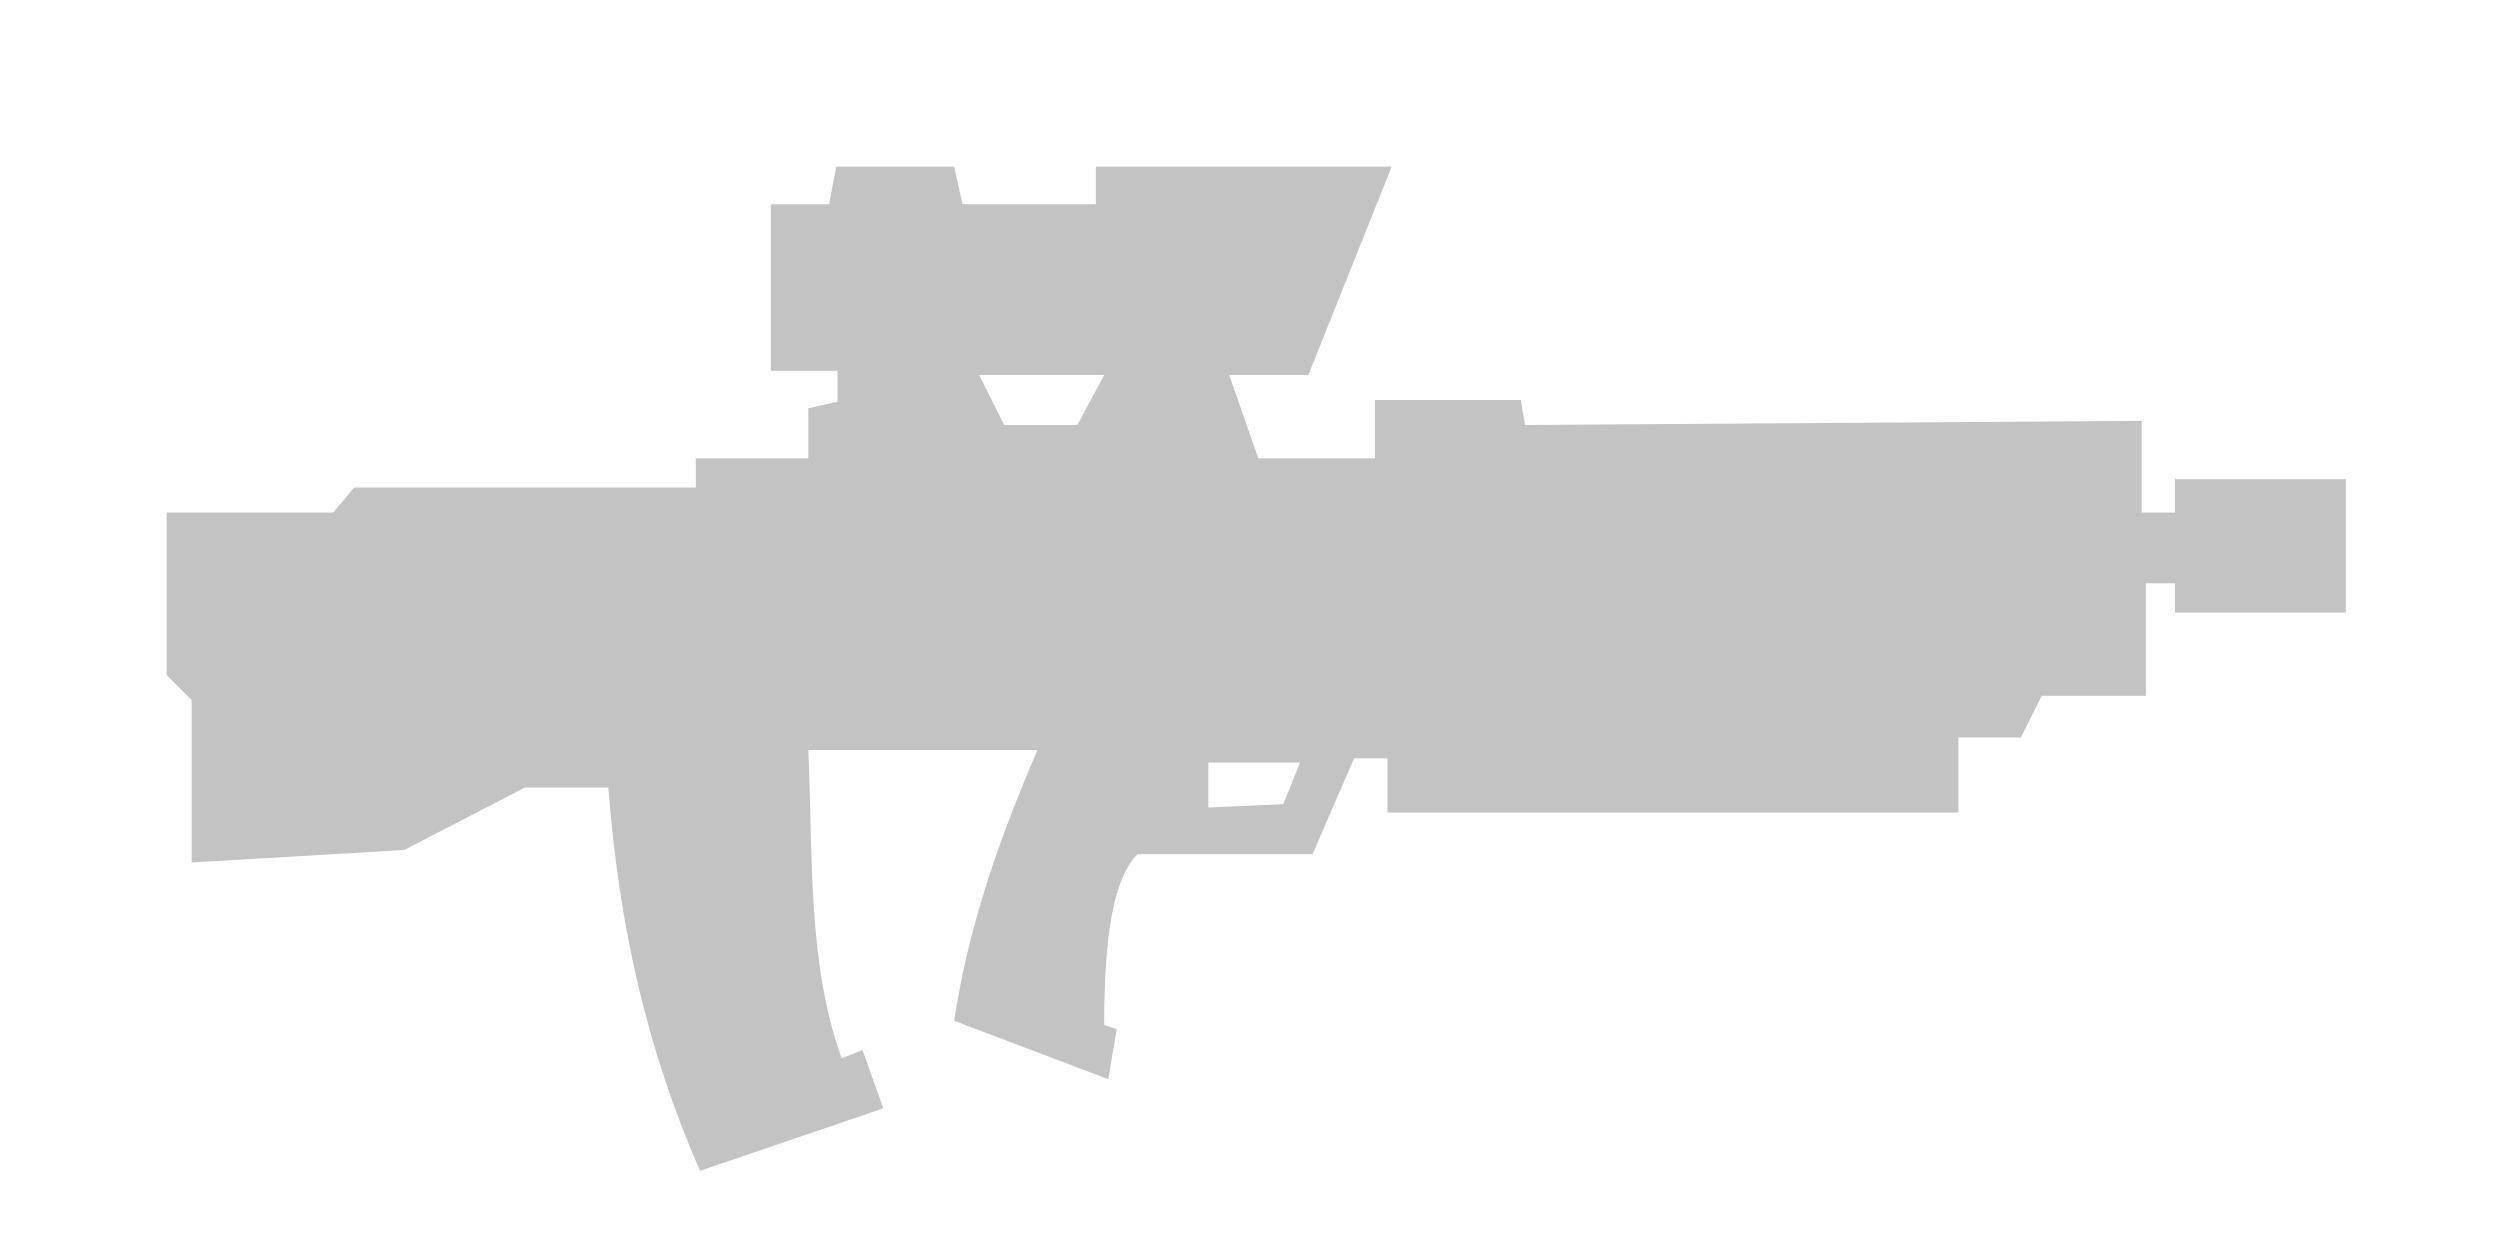
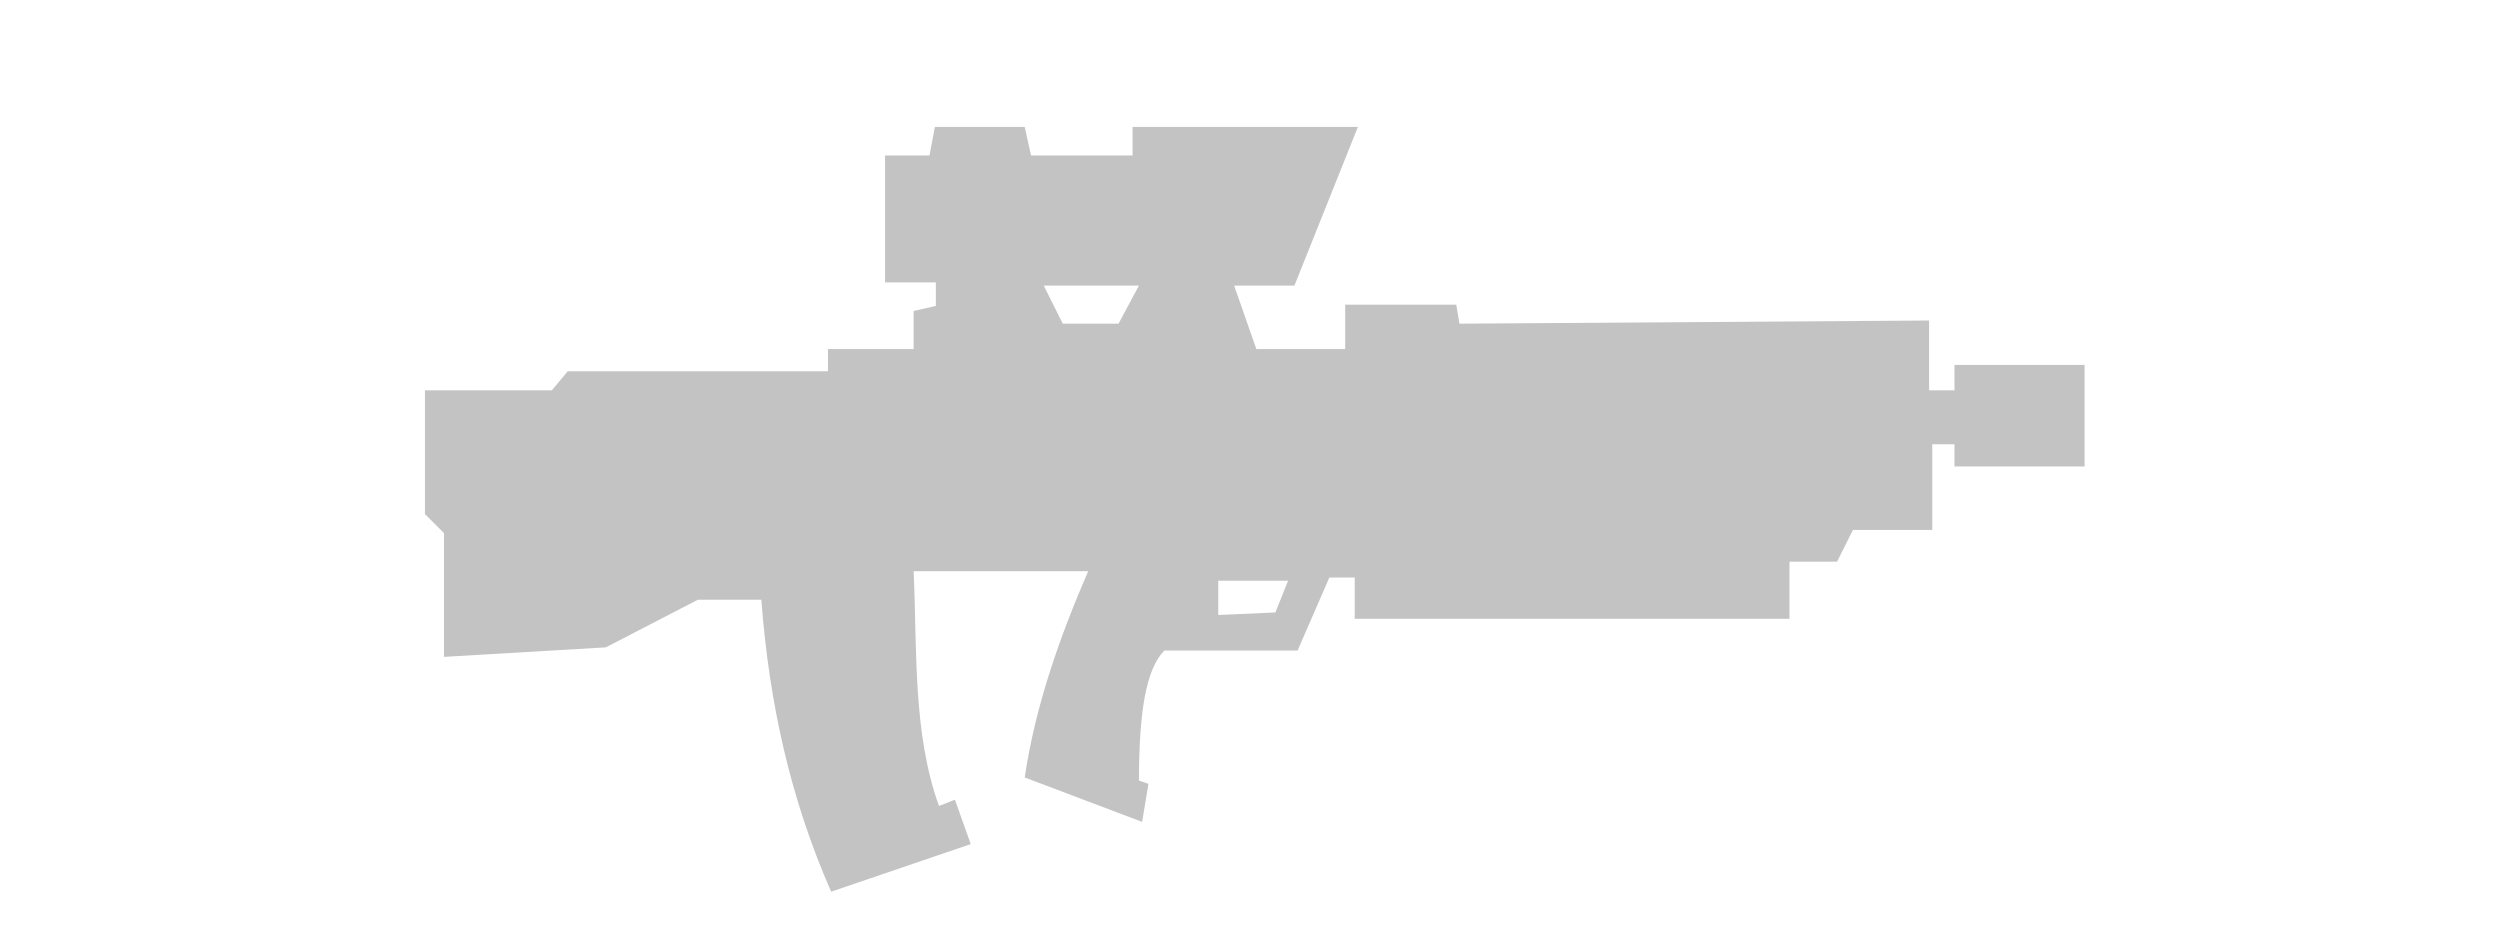
- <svg xmlns="http://www.w3.org/2000/svg" width="600" height="300" viewBox="0 0 600 300" id="svg4136" version="1.1">
+ <svg xmlns="http://www.w3.org/2000/svg" version="1.1" id="svg4136" viewBox="0 0 600 300" height="115" width="302">
  <defs id="defs4138" />
-   <path id="path4697" d="m 229,40 -28.3,0 -1.7,9 -14,0 0,40 16,0 0,7.4 -7,1.6 0,12 -27,0 0,7 -82,0 -5,6 -40,0 0,39 6,6 0,39 51,-3 29,-15 20,0 c 2.524,32.868 9.17,62.671 22,92 l 44,-15 -5,-14 -5,2 c -8.303,-22.931 -6.868,-49.114 -8,-74 l 55,0 c -8.775,20.327 -16.572,42 -20,65 l 37,14 2,-12 -3,-1 c 0.038,-21.979 2.27,-35.148 8,-41 l 42,0 10,-23 8,0 0,13 137,0 0,-18 15,0 5,-10 25,0 0,-27 7,0 0,7 41,0 0,-32 -41,0 0,8 -8,0 0,-22 -148,1 -1,-6 -35,0 0,14 -28,0 -7,-20 19,0 20,-50 -71,0 0,9 -32,0 z m 6,50 30,0 -6.428,12 L 241,102 Z m 77,93 -4,10 -18,0.804 L 290,183 Z" style="opacity:1;fill:#c3c3c3;fill-opacity:1;fill-rule:evenodd;stroke:none;stroke-width:1px;stroke-linecap:butt;stroke-linejoin:miter;stroke-opacity:1" />
+   <path style="opacity:1;fill:#c3c3c3;fill-opacity:1;fill-rule:evenodd;stroke:none;stroke-width:1px;stroke-linecap:butt;stroke-linejoin:miter;stroke-opacity:1" d="m 229,40 -28.3,0 -1.7,9 -14,0 0,40 16,0 0,7.4 -7,1.6 0,12 -27,0 0,7 -82,0 -5,6 -40,0 0,39 6,6 0,39 51,-3 29,-15 20,0 c 2.524,32.868 9.17,62.671 22,92 l 44,-15 -5,-14 -5,2 c -8.303,-22.931 -6.868,-49.114 -8,-74 l 55,0 c -8.775,20.327 -16.572,42 -20,65 l 37,14 2,-12 -3,-1 c 0.038,-21.979 2.27,-35.148 8,-41 l 42,0 10,-23 8,0 0,13 137,0 0,-18 15,0 5,-10 25,0 0,-27 7,0 0,7 41,0 0,-32 -41,0 0,8 -8,0 0,-22 -148,1 -1,-6 -35,0 0,14 -28,0 -7,-20 19,0 20,-50 -71,0 0,9 -32,0 z m 6,50 30,0 -6.428,12 L 241,102 Z m 77,93 -4,10 -18,0.804 L 290,183 Z" id="path4697" />
</svg>
